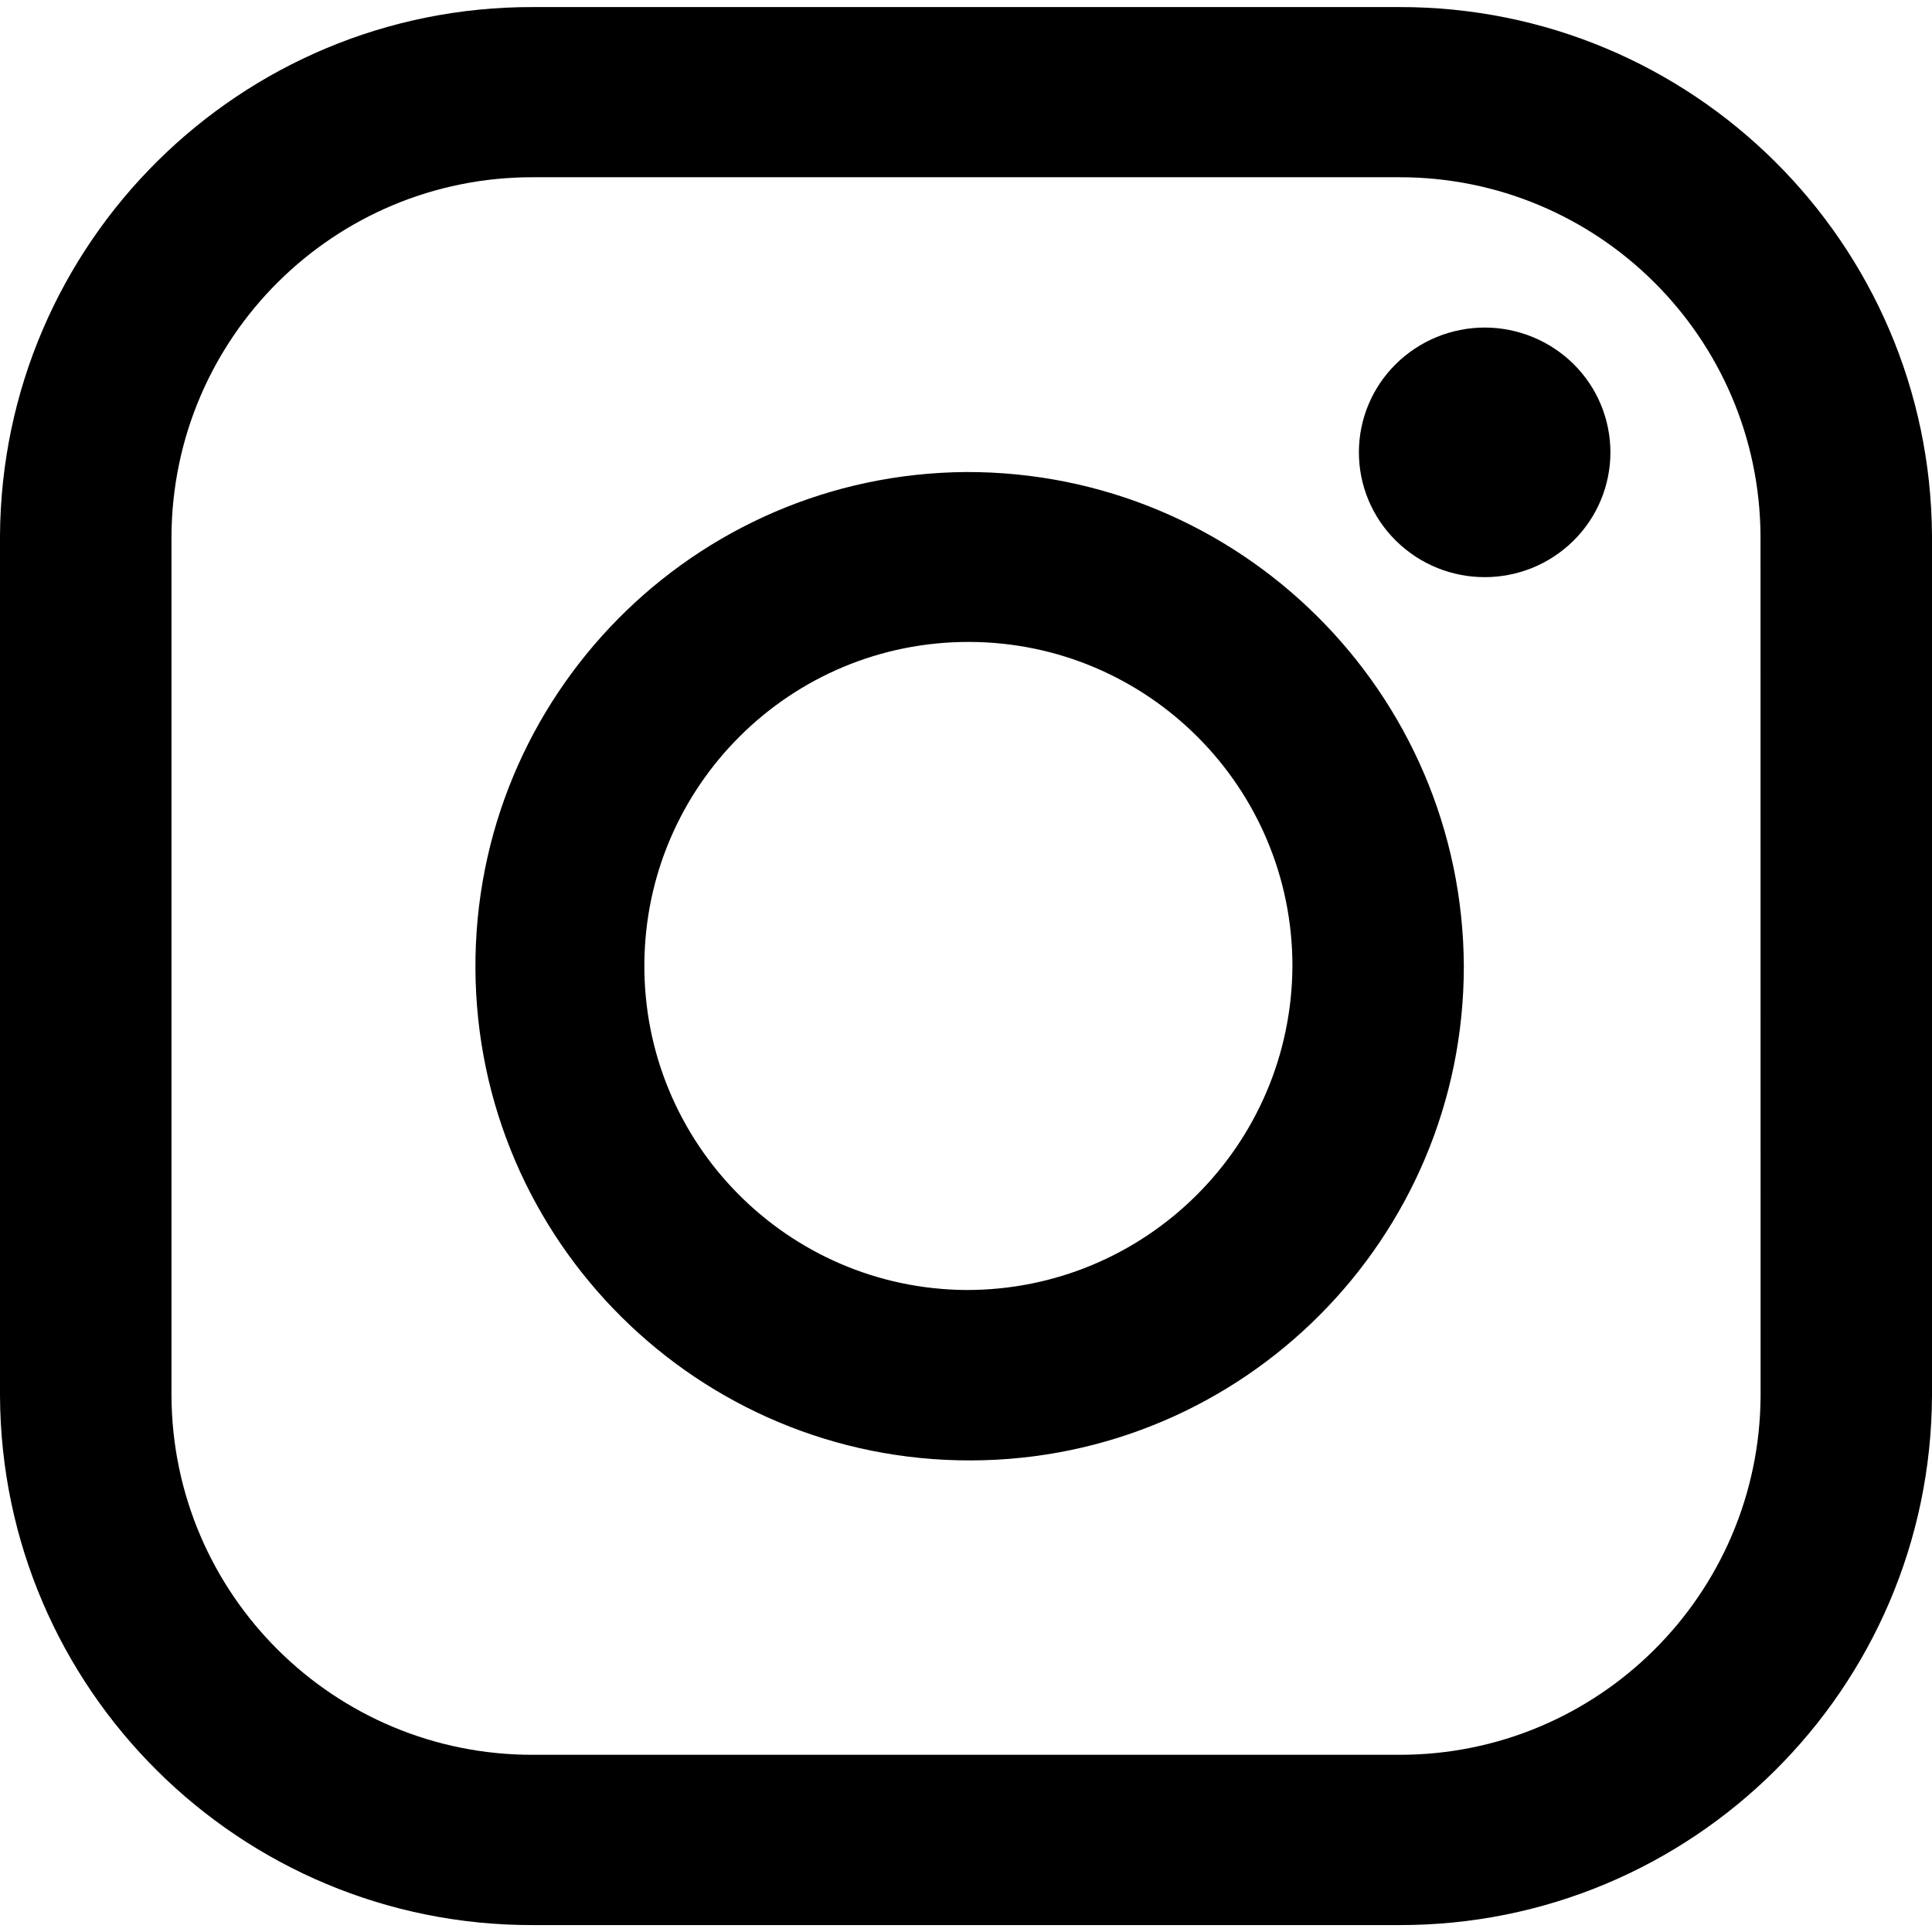
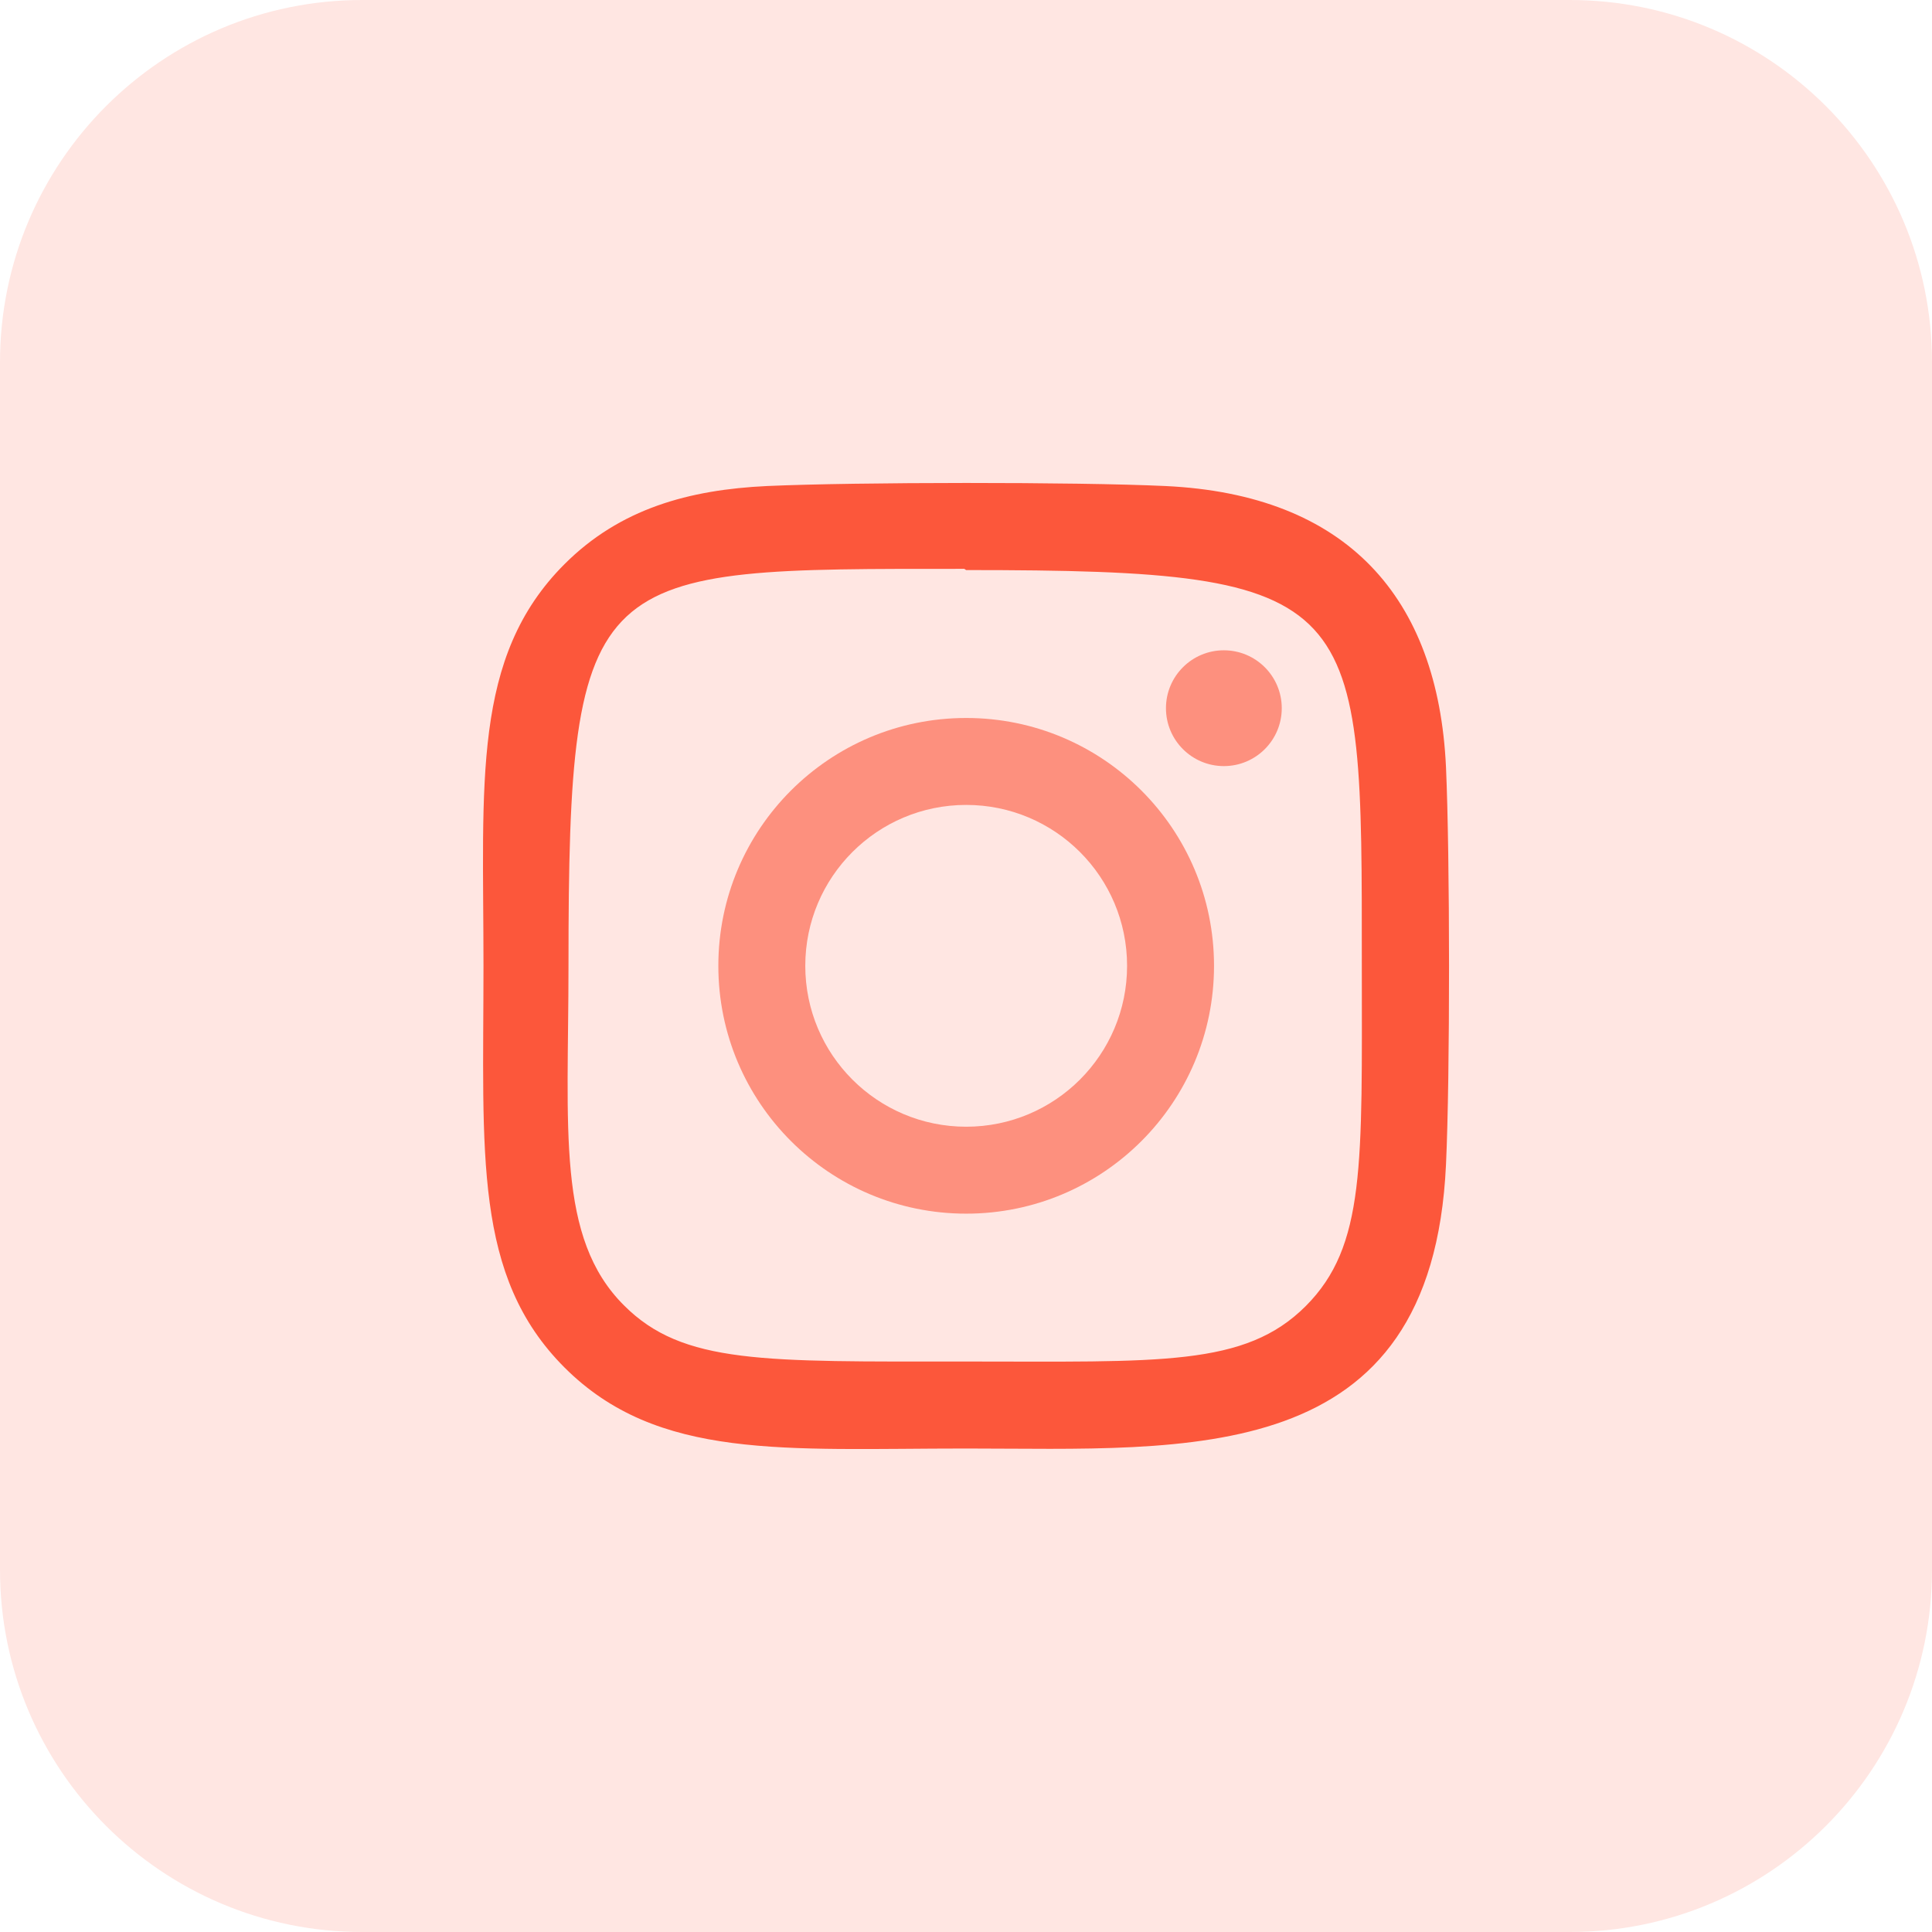
- <svg xmlns="http://www.w3.org/2000/svg" width="50" height="50" viewBox="0 0 50 50">
-   <defs>
-     <clipPath id="clip-path">
-       <rect id="Rectangle_19" data-name="Rectangle 19" width="50" height="50" transform="translate(764 980)" fill="#000" />
-     </clipPath>
-   </defs>
-   <g id="instagram" transform="translate(-764 -980)" clip-path="url(#clip-path)">
-     <g id="insta" transform="translate(764 979.816)">
-       <g id="Desktop" transform="translate(-527.912 -889.28)">
-         <g id="insta-2" data-name="insta" transform="translate(527.912 889.28)">
-           <g id="Group-3" transform="translate(0 0.092)">
-             <path id="Fill-1" d="M45.564,36.212A9.338,9.338,0,0,1,36.2,45.506H13.8a9.338,9.338,0,0,1-9.362-9.294V13.973A9.338,9.338,0,0,1,13.8,4.679H36.2a9.338,9.338,0,0,1,9.362,9.294ZM36.2.275H13.8A13.763,13.763,0,0,0,0,13.973v22.24a13.763,13.763,0,0,0,13.8,13.7H36.2A13.764,13.764,0,0,0,50,36.212V13.973A13.763,13.763,0,0,0,36.2.275Z" fill="#000" fill-rule="evenodd" />
-           </g>
-           <path id="Fill-4" d="M25,33.569a8.386,8.386,0,1,1,8.448-8.385A8.426,8.426,0,0,1,25,33.569M25,12.4A12.79,12.79,0,1,0,37.884,25.184,12.851,12.851,0,0,0,25,12.4" fill="#000" fill-rule="evenodd" />
-           <path id="Fill-6" d="M38.424,8.661a3.276,3.276,0,0,0-2.3.945,3.208,3.208,0,0,0,0,4.569,3.27,3.27,0,0,0,4.6,0,3.214,3.214,0,0,0,0-4.569,3.278,3.278,0,0,0-2.3-.945" fill="#000" fill-rule="evenodd" />
-         </g>
-       </g>
-     </g>
-   </g>
+ <svg xmlns="http://www.w3.org/2000/svg" id="Bold" enable-background="new 0 0 32 32" height="512" viewBox="0 0 32 32" width="512">
+   <path d="m26 32h-20c-3.314 0-6-2.686-6-6v-20c0-3.314 2.686-6 6-6h20c3.314 0 6 2.686 6 6v20c0 3.314-2.686 6-6 6z" fill="#ffe6e2" />
+   <path d="m16.003 11.892c-2.269 0-4.105 1.839-4.105 4.105 0 2.268 1.839 4.105 4.105 4.105 2.269 0 4.105-1.839 4.105-4.105 0-2.269-1.839-4.105-4.105-4.105zm0 6.77c-1.472 0-2.665-1.193-2.665-2.665s1.193-2.665 2.665-2.665 2.665 1.192 2.665 2.665c0 1.472-1.193 2.665-2.665 2.665z" fill="#fd907e" />
+   <path d="m19.299 8.05c-1.472-.069-5.118-.066-6.592 0-1.295.061-2.437.374-3.357 1.294-1.539 1.539-1.342 3.612-1.342 6.653 0 3.112-.173 5.138 1.342 6.653 1.544 1.544 3.648 1.342 6.653 1.342 3.683 0 7.713.353 7.947-4.699.069-1.473.066-5.118 0-6.591-.132-2.809-1.64-4.512-4.651-4.652zm2.329 13.582c-1.009 1.009-2.408.919-5.646.919-3.333 0-4.67.049-5.646-.929-1.124-1.118-.92-2.914-.92-5.635 0-6.65.381-6.565 6.556-6.565l.03.02c6.622 0 6.554.429 6.554 6.555.001 3.294.064 4.639-.928 5.635z" fill="#fc573b" />
+   <circle cx="20.271" cy="11.73" fill="#fd907e" r=".959" />
</svg>
